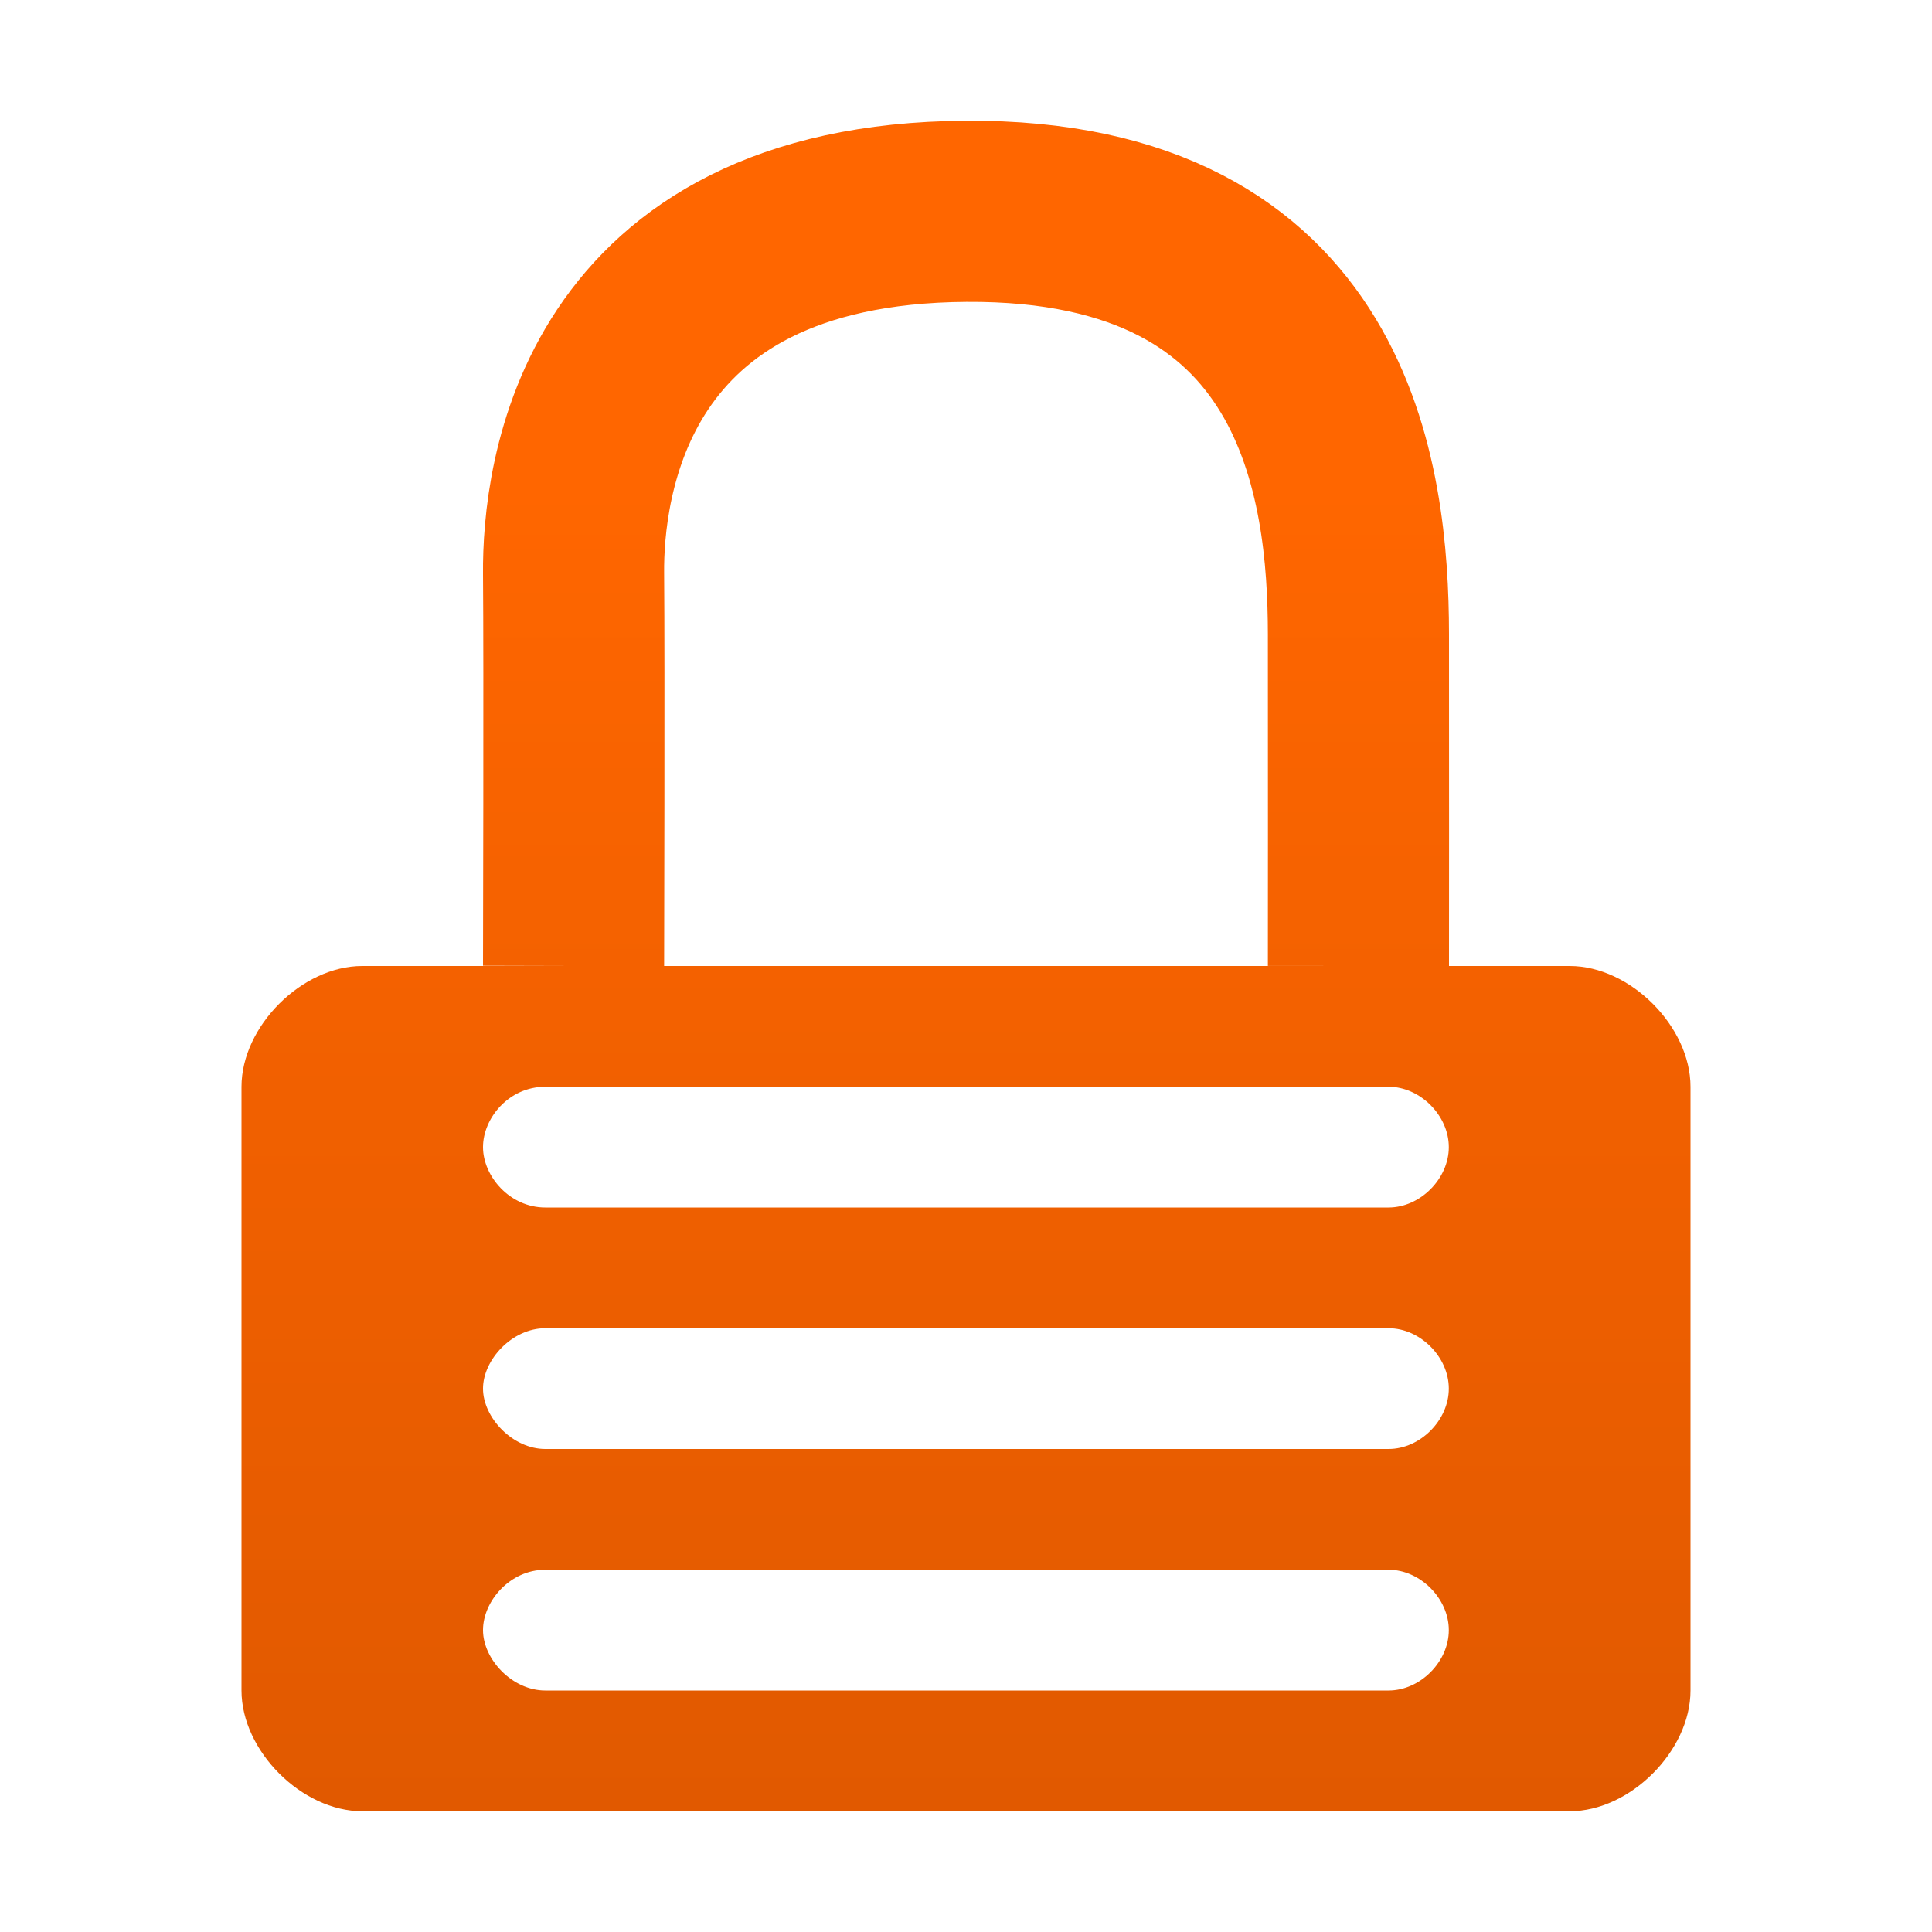
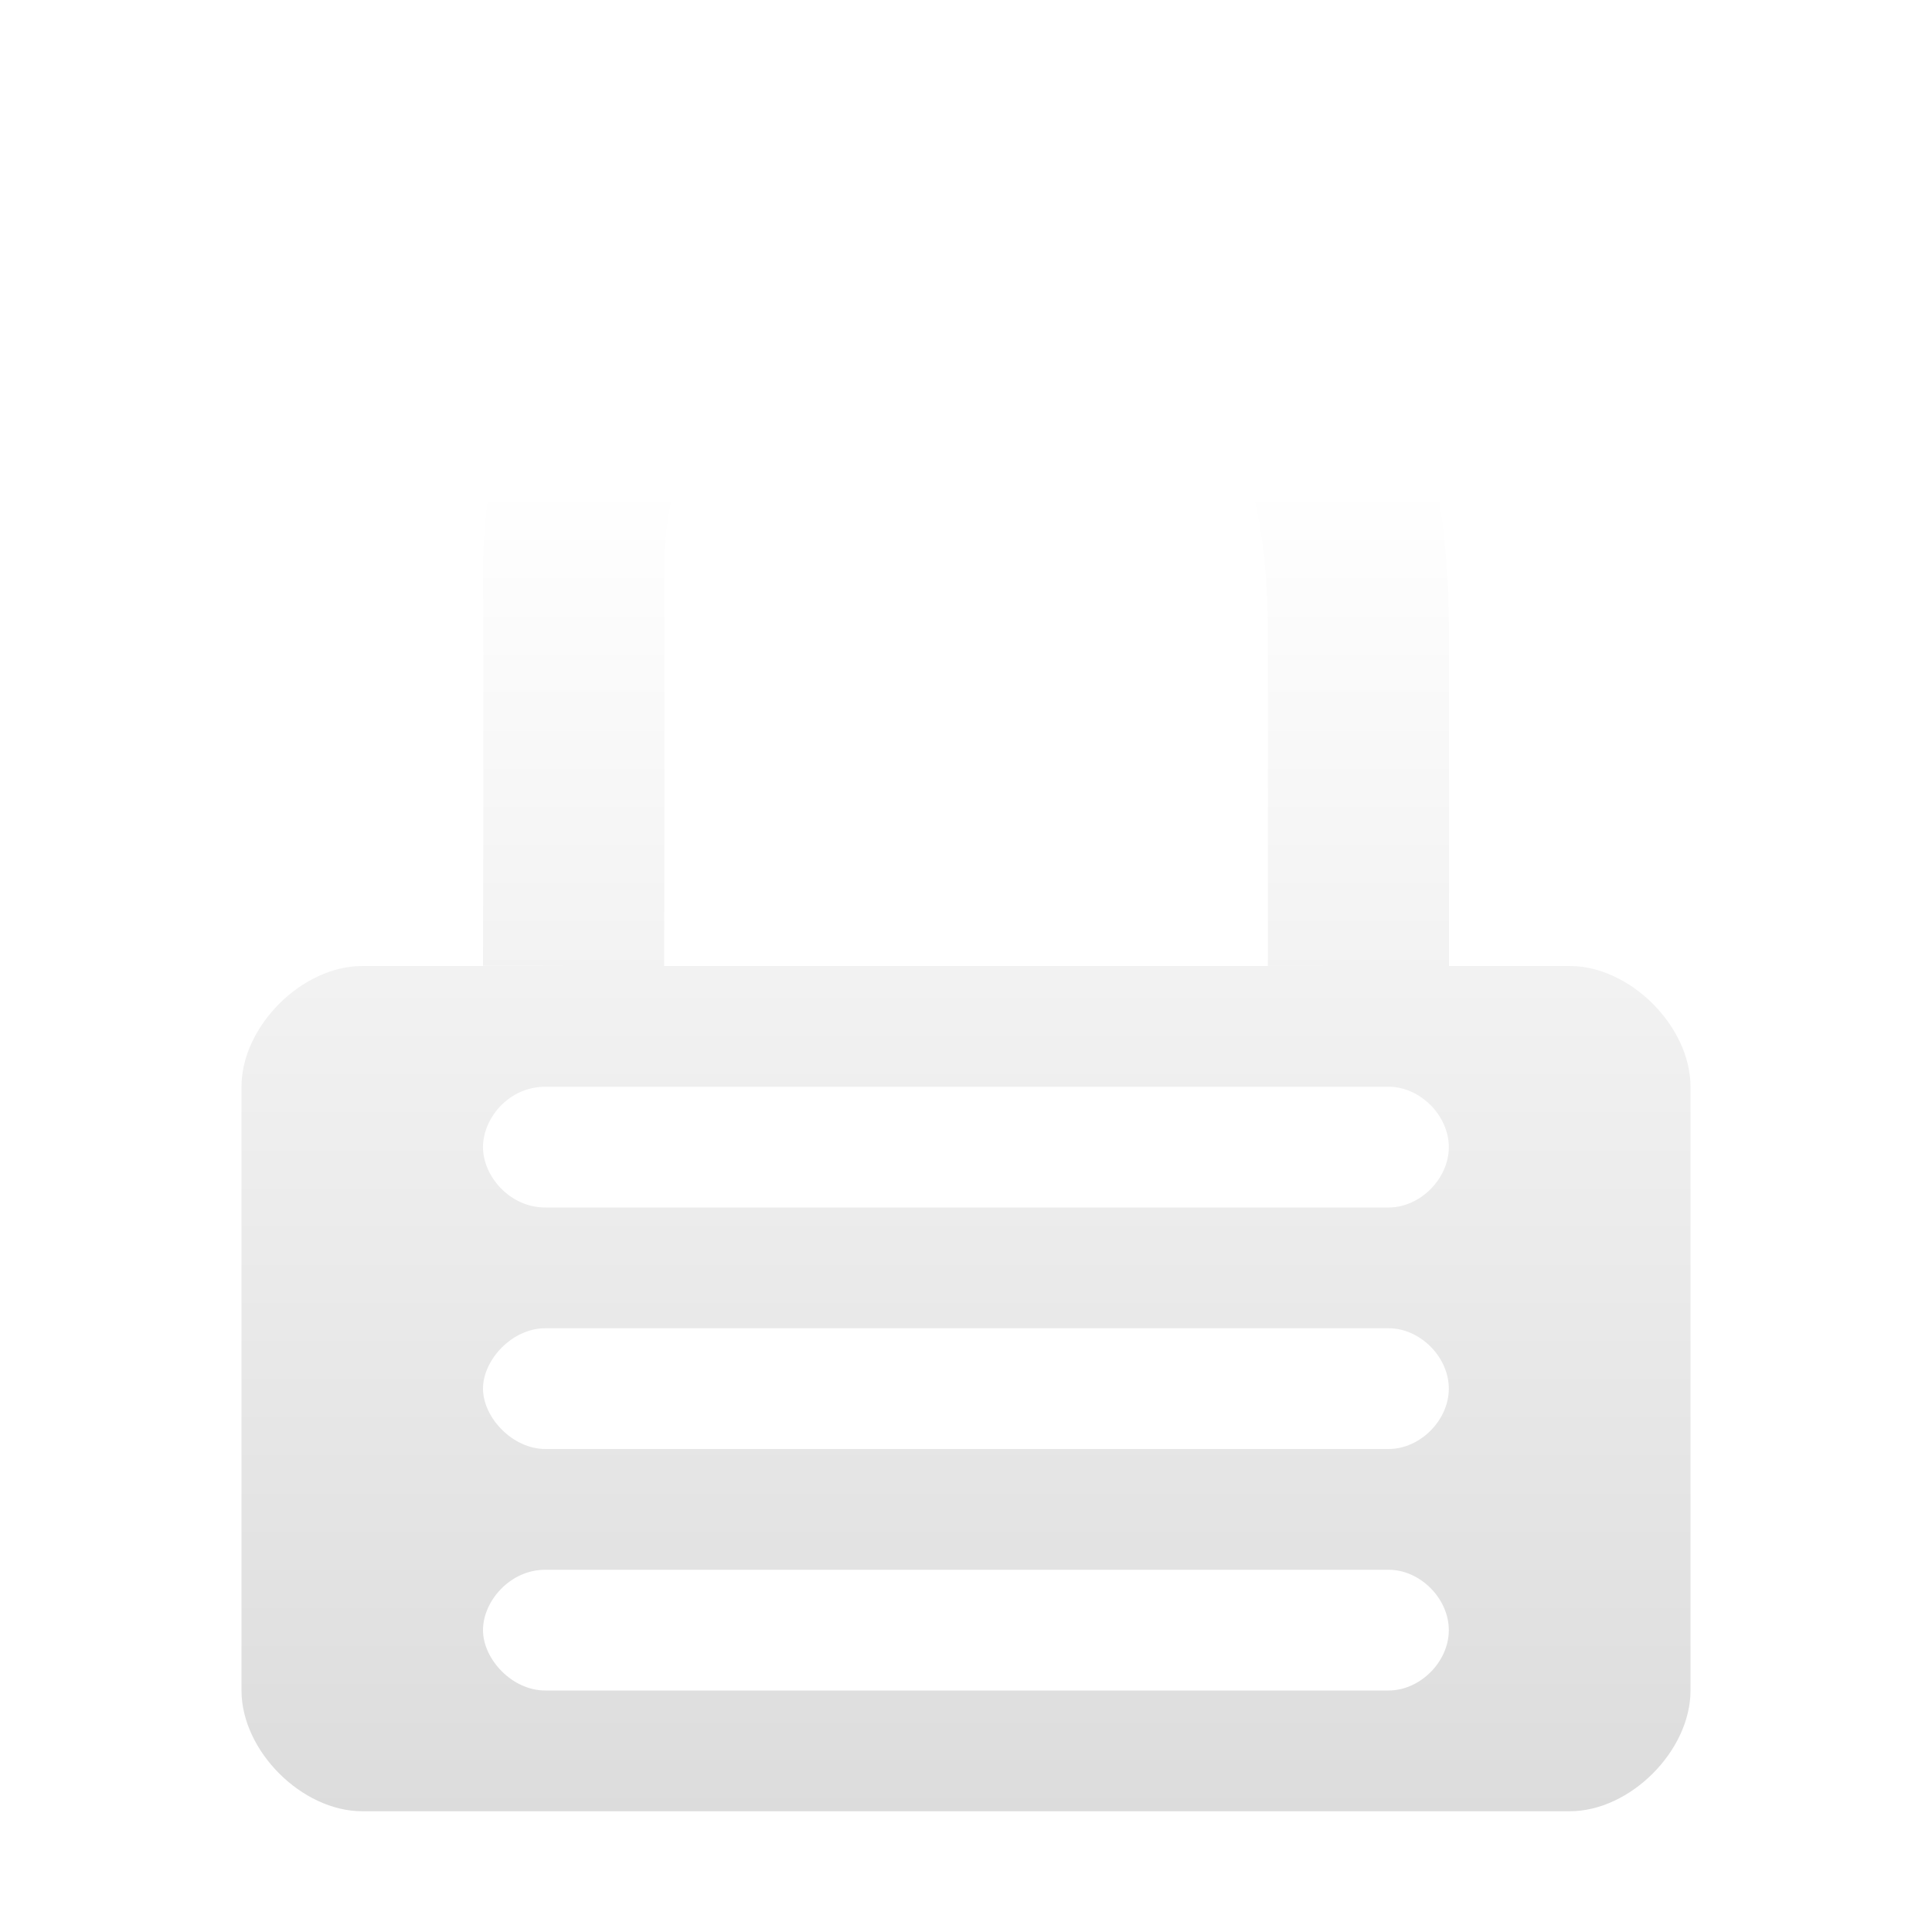
<svg xmlns="http://www.w3.org/2000/svg" xmlns:ns1="http://www.openswatchbook.org/uri/2009/osb" xmlns:xlink="http://www.w3.org/1999/xlink" version="1.1" width="32" height="32" id="svg2" style="display:inline">
  <defs id="defs28">
    <linearGradient id="linearGradient5515" ns1:paint="solid">
      <stop style="stop-color:#000000;stop-opacity:1;" offset="0" id="stop5517" />
    </linearGradient>
    <linearGradient id="linearGradient4942">
-       <stop style="stop-color:#ff6600;stop-opacity:1;" offset="0" id="stop4944" />
-       <stop style="stop-color:#de5800;stop-opacity:1;" offset="1" id="stop4946" />
+       <stop style="stop-color:#ffffff;stop-opacity:1;" offset="0" id="stop4944" />
+       <stop style="stop-color:#d9d9d9;stop-opacity:1;" offset="1" id="stop4946" />
    </linearGradient>
    <linearGradient id="linearGradient5695-6">
      <stop style="stop-color:#3c3c3c;stop-opacity:1;" offset="0" id="stop5697-6" />
      <stop style="stop-color:#000000;stop-opacity:1;" offset="1" id="stop5699-7" />
    </linearGradient>
    <linearGradient id="linearGradient5695-4">
      <stop style="stop-color:#646464;stop-opacity:1;" offset="0" id="stop5697-7" />
      <stop style="stop-color:#000000;stop-opacity:1;" offset="1" id="stop5699-6" />
    </linearGradient>
    <linearGradient id="linearGradient4942-73">
-       <stop style="stop-color:#ff6600;stop-opacity:1;" offset="0" id="stop4944-6" />
-       <stop style="stop-color:#de5800;stop-opacity:1;" offset="1" id="stop4946-6" />
+       <stop style="stop-color:#ffffff;stop-opacity:1;" offset="0" id="stop4944-6" />
+       <stop style="stop-color:#d9d9d9;stop-opacity:1;" offset="1" id="stop4946-6" />
    </linearGradient>
    <linearGradient id="linearGradient4942-5">
-       <stop style="stop-color:#ff6600;stop-opacity:1;" offset="0" id="stop4944-9" />
-       <stop style="stop-color:#de5800;stop-opacity:1;" offset="1" id="stop4946-5" />
+       <stop style="stop-color:#ffffff;stop-opacity:1;" offset="0" id="stop4944-9" />
+       <stop style="stop-color:#d9d9d9;stop-opacity:1;" offset="1" id="stop4946-5" />
    </linearGradient>
    <linearGradient xlink:href="#linearGradient4942" id="linearGradient5114" x1="16" y1="8" x2="16" y2="32" gradientUnits="userSpaceOnUse" />
    <linearGradient xlink:href="#linearGradient4942" id="linearGradient5122" x1="12" y1="8" x2="12" y2="32" gradientUnits="userSpaceOnUse" />
  </defs>
  <g style="display:inline" id="ic_library_crates">
    <g style="display:inline" id="ic_library_locked">
      <path id="path8889" d="m 9.5,16 c 0,0 0.013,-5 0,-6.5 -0.013,-1.5 0.461,-5.961 6.5,-6 6,-0.039 6.496,4.5 6.5,7 0.003,1.5 0,5.5 0,5.5" style="fill:none;stroke:url(#linearGradient5114);stroke-width:3;stroke-linecap:butt;stroke-linejoin:miter;stroke-miterlimit:4;stroke-dasharray:none;stroke-opacity:1" />
      <path id="rect8885" d="m 6,16 c -1,0 -2,1 -2,2 v 10 c 0,1 1,2 2,2 h 20 c 1,0 2,-1 2,-2 V 18 c 0,-1 -1,-2 -2,-2 z m 3.031,2 H 23 c 0.522,0 0.997,0.476 0.997,1 0,0.524 -0.475,1 -0.997,1 H 9.031 C 8.441,20 8,19.479 8,19 8,18.521 8.426,18 9.031,18 Z m 0,4 H 23 c 0.522,0 0.997,0.476 0.997,1 0,0.524 -0.475,1 -0.997,1 H 9.031 C 8.49,24 8,23.479 8,23 8,22.521 8.484,22 9.031,22 Z m 0,4 H 23 c 0.522,0 0.997,0.476 0.997,1 0,0.524 -0.475,1 -0.997,1 H 9.031 C 8.48,28 8,27.479 8,27 8,26.521 8.447,26 9.031,26 Z" style="color:#000000;font-style:normal;font-variant:normal;font-weight:normal;font-stretch:normal;font-size:medium;line-height:normal;font-family:Sans;-inkscape-font-specification:Sans;text-indent:0;text-align:start;text-decoration:none;text-decoration-line:none;letter-spacing:normal;word-spacing:normal;text-transform:none;writing-mode:lr-tb;direction:ltr;baseline-shift:baseline;text-anchor:start;display:inline;overflow:visible;visibility:visible;fill:url(#linearGradient5122);fill-opacity:1;fill-rule:nonzero;stroke:none;stroke-width:2;marker:none;enable-background:accumulate" />
    </g>
  </g>
</svg>
